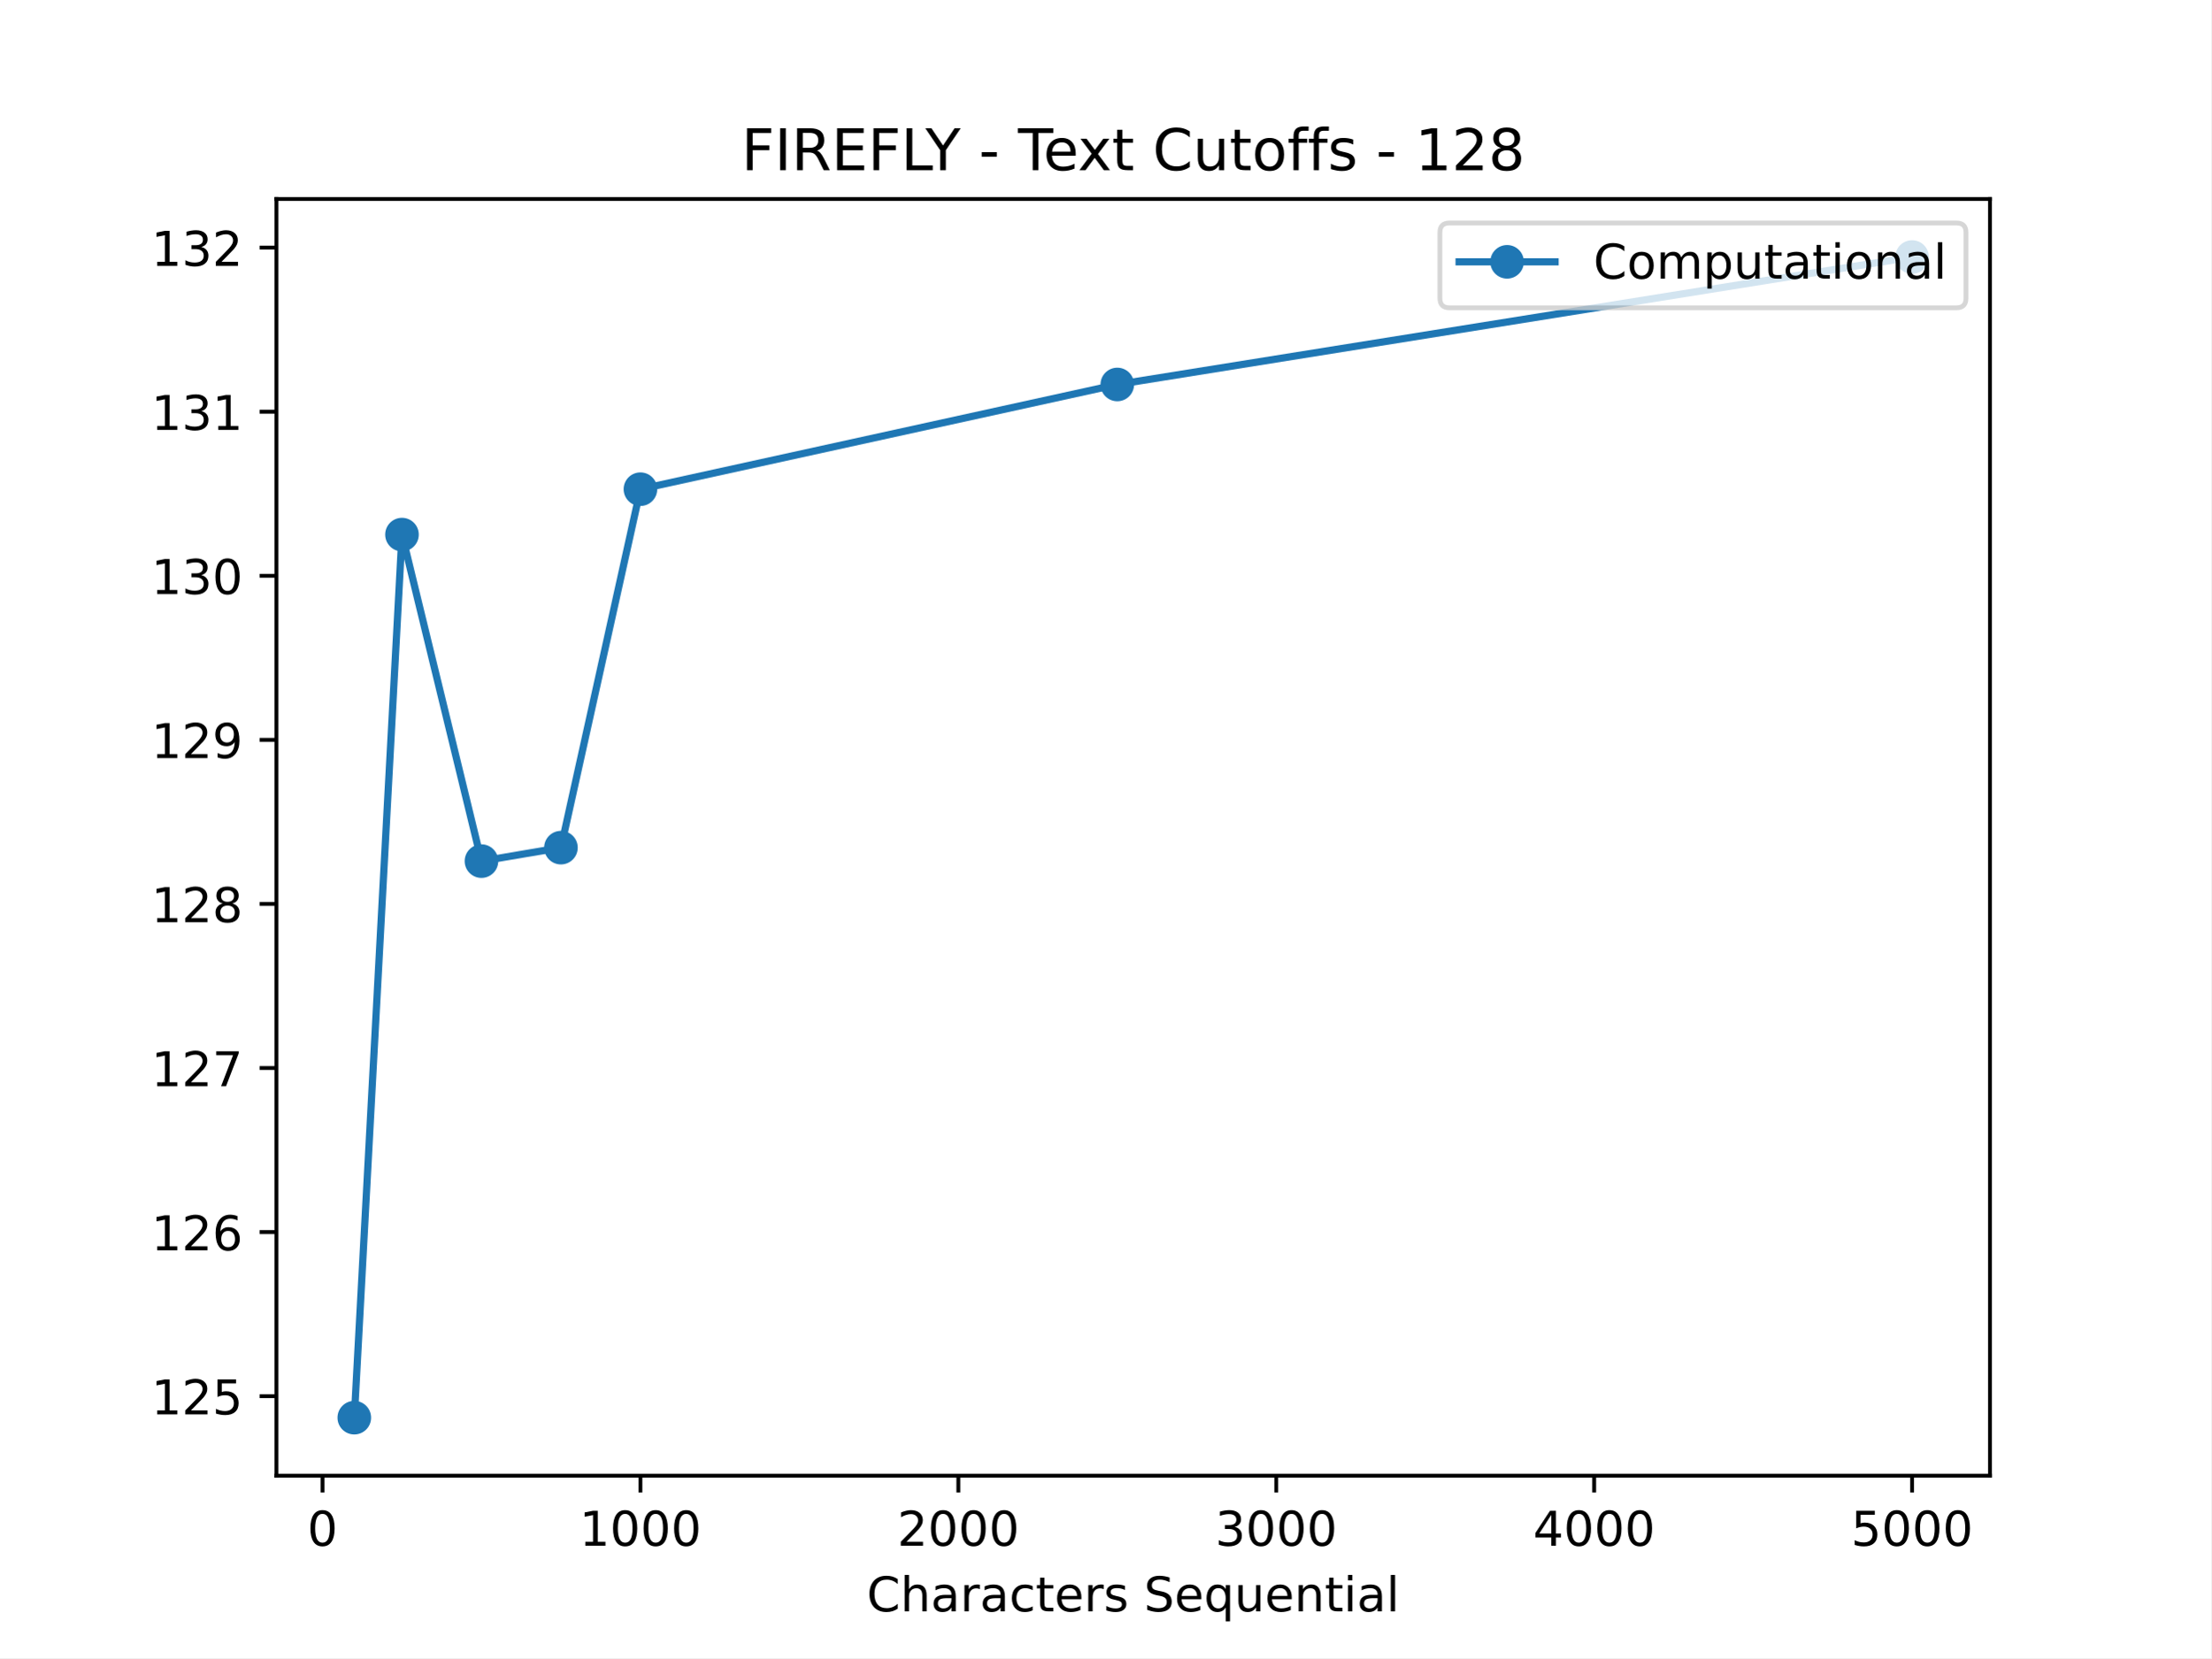
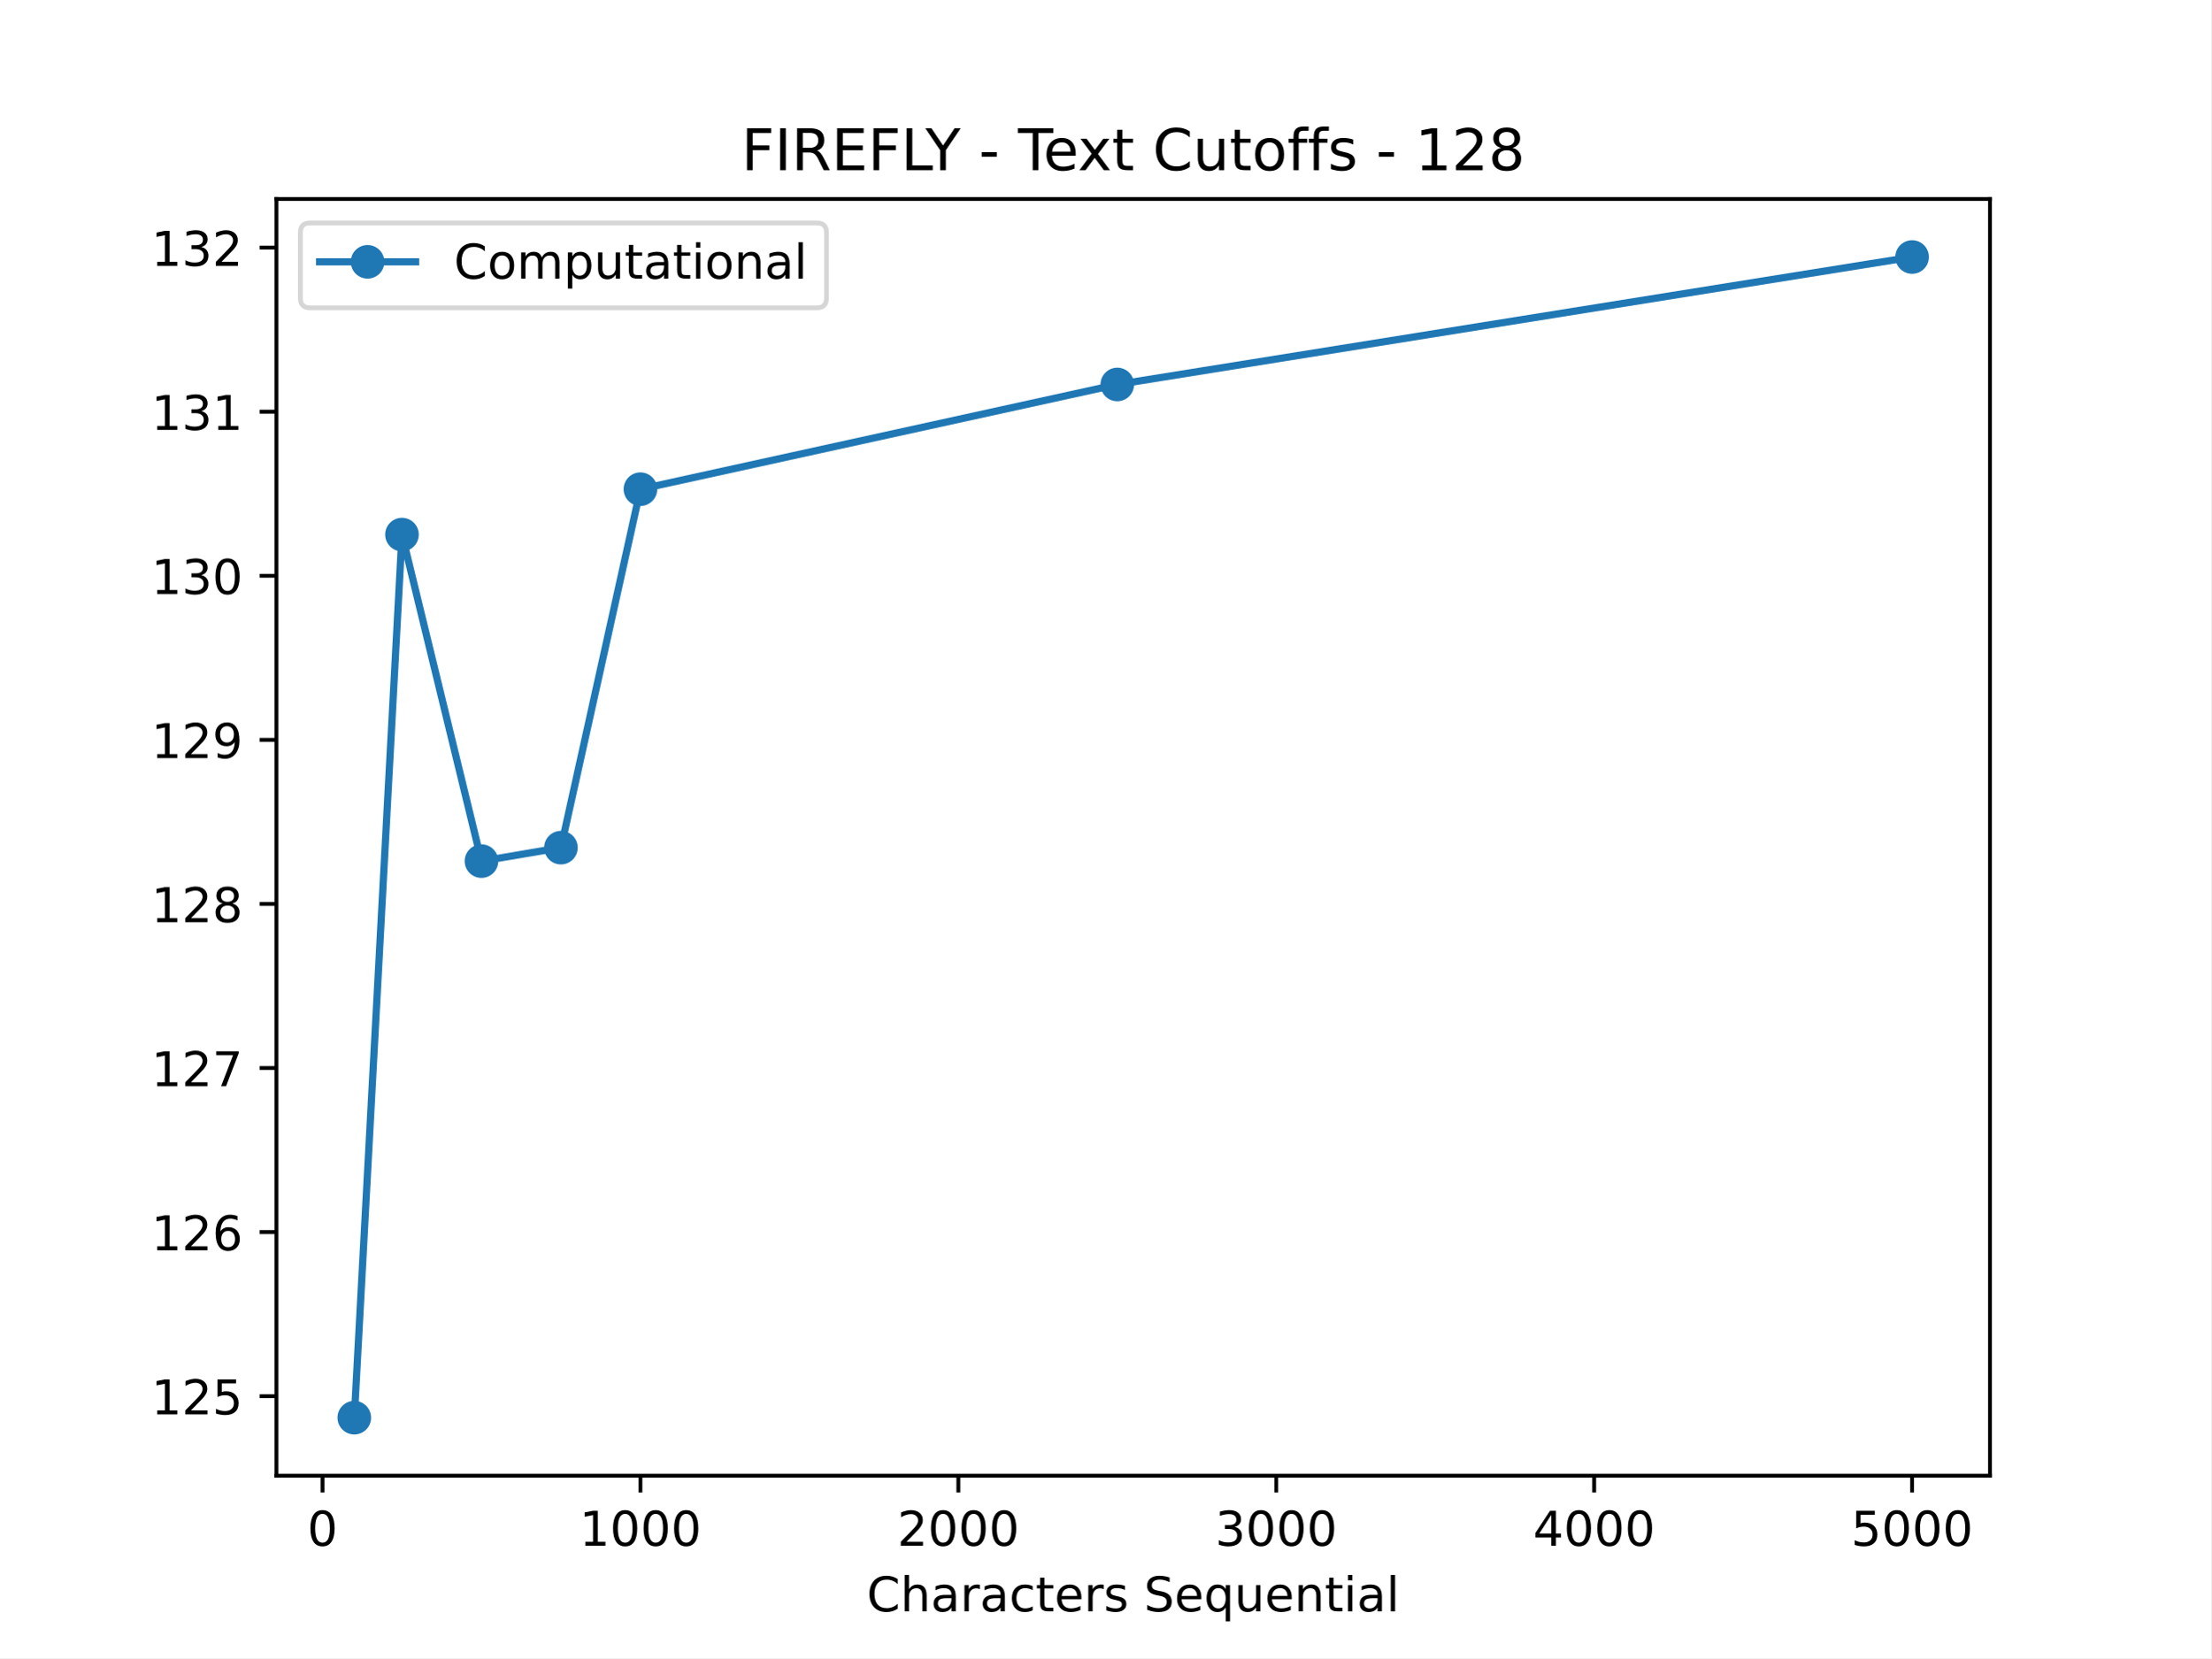
<svg xmlns="http://www.w3.org/2000/svg" xmlns:xlink="http://www.w3.org/1999/xlink" width="460.8pt" height="345.6pt" viewBox="0 0 460.8 345.6" version="1.1">
  <defs>
    <style type="text/css">*{stroke-linejoin: round; stroke-linecap: butt}</style>
  </defs>
  <g id="figure_1">
    <g id="patch_1">
      <path d="M 0 345.6  L 460.8 345.6  L 460.8 0  L 0 0  z " style="fill: #ffffff" />
    </g>
    <g id="axes_1">
      <g id="patch_2">
        <path d="M 57.6 307.584  L 414.72 307.584  L 414.72 41.472  L 57.6 41.472  z " style="fill: #ffffff" />
      </g>
      <g id="matplotlib.axis_1">
        <g id="xtick_1">
          <g id="line2d_1">
            <defs>
-               <path id="mf29d454bbb" d="M 0 0  L 0 3.5  " style="stroke: #000000; stroke-width: 0.8" />
+               <path id="m797e86f7bf" d="M 0 0  L 0 3.5  " style="stroke: #000000; stroke-width: 0.8" />
            </defs>
            <g>
-               <use xlink:href="#mf29d454bbb" x="67.207" y="307.584" style="stroke: #000000; stroke-width: 0.8" />
+               <use xlink:href="#m797e86f7bf" x="67.207" y="307.584" style="stroke: #000000; stroke-width: 0.8" />
            </g>
          </g>
          <g id="text_1">
            <g transform="translate(64.02587 322.1824) scale(0.1 -0.1)">
              <defs>
                <path id="DejaVuSans-30" d="M 2034 4250  Q 1547 4250 1301 3770  Q 1056 3291 1056 2328  Q 1056 1369 1301 889  Q 1547 409 2034 409  Q 2525 409 2770 889  Q 3016 1369 3016 2328  Q 3016 3291 2770 3770  Q 2525 4250 2034 4250  z M 2034 4750  Q 2819 4750 3233 4129  Q 3647 3509 3647 2328  Q 3647 1150 3233 529  Q 2819 -91 2034 -91  Q 1250 -91 836 529  Q 422 1150 422 2328  Q 422 3509 836 4129  Q 1250 4750 2034 4750  z " transform="scale(0.015625)" />
              </defs>
              <use xlink:href="#DejaVuSans-30" />
            </g>
          </g>
        </g>
        <g id="xtick_2">
          <g id="line2d_2">
            <g>
-               <use xlink:href="#mf29d454bbb" x="133.463" y="307.584" style="stroke: #000000; stroke-width: 0.8" />
+               <use xlink:href="#m797e86f7bf" x="133.463" y="307.584" style="stroke: #000000; stroke-width: 0.8" />
            </g>
          </g>
          <g id="text_2">
            <g transform="translate(120.7382 322.1824) scale(0.1 -0.1)">
              <defs>
                <path id="DejaVuSans-31" d="M 794 531  L 1825 531  L 1825 4091  L 703 3866  L 703 4441  L 1819 4666  L 2450 4666  L 2450 531  L 3481 531  L 3481 0  L 794 0  L 794 531  z " transform="scale(0.015625)" />
              </defs>
              <use xlink:href="#DejaVuSans-31" />
              <use xlink:href="#DejaVuSans-30" x="63.623" />
              <use xlink:href="#DejaVuSans-30" x="127.246" />
              <use xlink:href="#DejaVuSans-30" x="190.869" />
            </g>
          </g>
        </g>
        <g id="xtick_3">
          <g id="line2d_3">
            <g>
-               <use xlink:href="#mf29d454bbb" x="199.719" y="307.584" style="stroke: #000000; stroke-width: 0.8" />
+               <use xlink:href="#m797e86f7bf" x="199.719" y="307.584" style="stroke: #000000; stroke-width: 0.8" />
            </g>
          </g>
          <g id="text_3">
            <g transform="translate(186.9942 322.1824) scale(0.1 -0.1)">
              <defs>
                <path id="DejaVuSans-32" d="M 1228 531  L 3431 531  L 3431 0  L 469 0  L 469 531  Q 828 903 1448 1529  Q 2069 2156 2228 2338  Q 2531 2678 2651 2914  Q 2772 3150 2772 3378  Q 2772 3750 2511 3984  Q 2250 4219 1831 4219  Q 1534 4219 1204 4116  Q 875 4013 500 3803  L 500 4441  Q 881 4594 1212 4672  Q 1544 4750 1819 4750  Q 2544 4750 2975 4387  Q 3406 4025 3406 3419  Q 3406 3131 3298 2873  Q 3191 2616 2906 2266  Q 2828 2175 2409 1742  Q 1991 1309 1228 531  z " transform="scale(0.015625)" />
              </defs>
              <use xlink:href="#DejaVuSans-32" />
              <use xlink:href="#DejaVuSans-30" x="63.623" />
              <use xlink:href="#DejaVuSans-30" x="127.246" />
              <use xlink:href="#DejaVuSans-30" x="190.869" />
            </g>
          </g>
        </g>
        <g id="xtick_4">
          <g id="line2d_4">
            <g>
-               <use xlink:href="#mf29d454bbb" x="265.975" y="307.584" style="stroke: #000000; stroke-width: 0.8" />
+               <use xlink:href="#m797e86f7bf" x="265.975" y="307.584" style="stroke: #000000; stroke-width: 0.8" />
            </g>
          </g>
          <g id="text_4">
            <g transform="translate(253.2502 322.1824) scale(0.1 -0.1)">
              <defs>
                <path id="DejaVuSans-33" d="M 2597 2516  Q 3050 2419 3304 2112  Q 3559 1806 3559 1356  Q 3559 666 3084 287  Q 2609 -91 1734 -91  Q 1441 -91 1130 -33  Q 819 25 488 141  L 488 750  Q 750 597 1062 519  Q 1375 441 1716 441  Q 2309 441 2620 675  Q 2931 909 2931 1356  Q 2931 1769 2642 2001  Q 2353 2234 1838 2234  L 1294 2234  L 1294 2753  L 1863 2753  Q 2328 2753 2575 2939  Q 2822 3125 2822 3475  Q 2822 3834 2567 4026  Q 2313 4219 1838 4219  Q 1578 4219 1281 4162  Q 984 4106 628 3988  L 628 4550  Q 988 4650 1302 4700  Q 1616 4750 1894 4750  Q 2613 4750 3031 4423  Q 3450 4097 3450 3541  Q 3450 3153 3228 2886  Q 3006 2619 2597 2516  z " transform="scale(0.015625)" />
              </defs>
              <use xlink:href="#DejaVuSans-33" />
              <use xlink:href="#DejaVuSans-30" x="63.623" />
              <use xlink:href="#DejaVuSans-30" x="127.246" />
              <use xlink:href="#DejaVuSans-30" x="190.869" />
            </g>
          </g>
        </g>
        <g id="xtick_5">
          <g id="line2d_5">
            <g>
-               <use xlink:href="#mf29d454bbb" x="332.231" y="307.584" style="stroke: #000000; stroke-width: 0.8" />
+               <use xlink:href="#m797e86f7bf" x="332.231" y="307.584" style="stroke: #000000; stroke-width: 0.8" />
            </g>
          </g>
          <g id="text_5">
            <g transform="translate(319.5062 322.1824) scale(0.1 -0.1)">
              <defs>
                <path id="DejaVuSans-34" d="M 2419 4116  L 825 1625  L 2419 1625  L 2419 4116  z M 2253 4666  L 3047 4666  L 3047 1625  L 3713 1625  L 3713 1100  L 3047 1100  L 3047 0  L 2419 0  L 2419 1100  L 313 1100  L 313 1709  L 2253 4666  z " transform="scale(0.015625)" />
              </defs>
              <use xlink:href="#DejaVuSans-34" />
              <use xlink:href="#DejaVuSans-30" x="63.623" />
              <use xlink:href="#DejaVuSans-30" x="127.246" />
              <use xlink:href="#DejaVuSans-30" x="190.869" />
            </g>
          </g>
        </g>
        <g id="xtick_6">
          <g id="line2d_6">
            <g>
-               <use xlink:href="#mf29d454bbb" x="398.487" y="307.584" style="stroke: #000000; stroke-width: 0.8" />
+               <use xlink:href="#m797e86f7bf" x="398.487" y="307.584" style="stroke: #000000; stroke-width: 0.8" />
            </g>
          </g>
          <g id="text_6">
            <g transform="translate(385.7623 322.1824) scale(0.1 -0.1)">
              <defs>
                <path id="DejaVuSans-35" d="M 691 4666  L 3169 4666  L 3169 4134  L 1269 4134  L 1269 2991  Q 1406 3038 1543 3061  Q 1681 3084 1819 3084  Q 2600 3084 3056 2656  Q 3513 2228 3513 1497  Q 3513 744 3044 326  Q 2575 -91 1722 -91  Q 1428 -91 1123 -41  Q 819 9 494 109  L 494 744  Q 775 591 1075 516  Q 1375 441 1709 441  Q 2250 441 2565 725  Q 2881 1009 2881 1497  Q 2881 1984 2565 2268  Q 2250 2553 1709 2553  Q 1456 2553 1204 2497  Q 953 2441 691 2322  L 691 4666  z " transform="scale(0.015625)" />
              </defs>
              <use xlink:href="#DejaVuSans-35" />
              <use xlink:href="#DejaVuSans-30" x="63.623" />
              <use xlink:href="#DejaVuSans-30" x="127.246" />
              <use xlink:href="#DejaVuSans-30" x="190.869" />
            </g>
          </g>
        </g>
        <g id="text_7">
          <g transform="translate(180.6397 335.8606) scale(0.1 -0.1)">
            <defs>
              <path id="DejaVuSans-43" d="M 4122 4306  L 4122 3641  Q 3803 3938 3442 4084  Q 3081 4231 2675 4231  Q 1875 4231 1450 3742  Q 1025 3253 1025 2328  Q 1025 1406 1450 917  Q 1875 428 2675 428  Q 3081 428 3442 575  Q 3803 722 4122 1019  L 4122 359  Q 3791 134 3420 21  Q 3050 -91 2638 -91  Q 1578 -91 968 557  Q 359 1206 359 2328  Q 359 3453 968 4101  Q 1578 4750 2638 4750  Q 3056 4750 3426 4639  Q 3797 4528 4122 4306  z " transform="scale(0.015625)" />
              <path id="DejaVuSans-68" d="M 3513 2113  L 3513 0  L 2938 0  L 2938 2094  Q 2938 2591 2744 2837  Q 2550 3084 2163 3084  Q 1697 3084 1428 2787  Q 1159 2491 1159 1978  L 1159 0  L 581 0  L 581 4863  L 1159 4863  L 1159 2956  Q 1366 3272 1645 3428  Q 1925 3584 2291 3584  Q 2894 3584 3203 3211  Q 3513 2838 3513 2113  z " transform="scale(0.015625)" />
              <path id="DejaVuSans-61" d="M 2194 1759  Q 1497 1759 1228 1600  Q 959 1441 959 1056  Q 959 750 1161 570  Q 1363 391 1709 391  Q 2188 391 2477 730  Q 2766 1069 2766 1631  L 2766 1759  L 2194 1759  z M 3341 1997  L 3341 0  L 2766 0  L 2766 531  Q 2569 213 2275 61  Q 1981 -91 1556 -91  Q 1019 -91 701 211  Q 384 513 384 1019  Q 384 1609 779 1909  Q 1175 2209 1959 2209  L 2766 2209  L 2766 2266  Q 2766 2663 2505 2880  Q 2244 3097 1772 3097  Q 1472 3097 1187 3025  Q 903 2953 641 2809  L 641 3341  Q 956 3463 1253 3523  Q 1550 3584 1831 3584  Q 2591 3584 2966 3190  Q 3341 2797 3341 1997  z " transform="scale(0.015625)" />
              <path id="DejaVuSans-72" d="M 2631 2963  Q 2534 3019 2420 3045  Q 2306 3072 2169 3072  Q 1681 3072 1420 2755  Q 1159 2438 1159 1844  L 1159 0  L 581 0  L 581 3500  L 1159 3500  L 1159 2956  Q 1341 3275 1631 3429  Q 1922 3584 2338 3584  Q 2397 3584 2469 3576  Q 2541 3569 2628 3553  L 2631 2963  z " transform="scale(0.015625)" />
              <path id="DejaVuSans-63" d="M 3122 3366  L 3122 2828  Q 2878 2963 2633 3030  Q 2388 3097 2138 3097  Q 1578 3097 1268 2742  Q 959 2388 959 1747  Q 959 1106 1268 751  Q 1578 397 2138 397  Q 2388 397 2633 464  Q 2878 531 3122 666  L 3122 134  Q 2881 22 2623 -34  Q 2366 -91 2075 -91  Q 1284 -91 818 406  Q 353 903 353 1747  Q 353 2603 823 3093  Q 1294 3584 2113 3584  Q 2378 3584 2631 3529  Q 2884 3475 3122 3366  z " transform="scale(0.015625)" />
              <path id="DejaVuSans-74" d="M 1172 4494  L 1172 3500  L 2356 3500  L 2356 3053  L 1172 3053  L 1172 1153  Q 1172 725 1289 603  Q 1406 481 1766 481  L 2356 481  L 2356 0  L 1766 0  Q 1100 0 847 248  Q 594 497 594 1153  L 594 3053  L 172 3053  L 172 3500  L 594 3500  L 594 4494  L 1172 4494  z " transform="scale(0.015625)" />
              <path id="DejaVuSans-65" d="M 3597 1894  L 3597 1613  L 953 1613  Q 991 1019 1311 708  Q 1631 397 2203 397  Q 2534 397 2845 478  Q 3156 559 3463 722  L 3463 178  Q 3153 47 2828 -22  Q 2503 -91 2169 -91  Q 1331 -91 842 396  Q 353 884 353 1716  Q 353 2575 817 3079  Q 1281 3584 2069 3584  Q 2775 3584 3186 3129  Q 3597 2675 3597 1894  z M 3022 2063  Q 3016 2534 2758 2815  Q 2500 3097 2075 3097  Q 1594 3097 1305 2825  Q 1016 2553 972 2059  L 3022 2063  z " transform="scale(0.015625)" />
              <path id="DejaVuSans-73" d="M 2834 3397  L 2834 2853  Q 2591 2978 2328 3040  Q 2066 3103 1784 3103  Q 1356 3103 1142 2972  Q 928 2841 928 2578  Q 928 2378 1081 2264  Q 1234 2150 1697 2047  L 1894 2003  Q 2506 1872 2764 1633  Q 3022 1394 3022 966  Q 3022 478 2636 193  Q 2250 -91 1575 -91  Q 1294 -91 989 -36  Q 684 19 347 128  L 347 722  Q 666 556 975 473  Q 1284 391 1588 391  Q 1994 391 2212 530  Q 2431 669 2431 922  Q 2431 1156 2273 1281  Q 2116 1406 1581 1522  L 1381 1569  Q 847 1681 609 1914  Q 372 2147 372 2553  Q 372 3047 722 3315  Q 1072 3584 1716 3584  Q 2034 3584 2315 3537  Q 2597 3491 2834 3397  z " transform="scale(0.015625)" />
              <path id="DejaVuSans-20" transform="scale(0.015625)" />
              <path id="DejaVuSans-53" d="M 3425 4513  L 3425 3897  Q 3066 4069 2747 4153  Q 2428 4238 2131 4238  Q 1616 4238 1336 4038  Q 1056 3838 1056 3469  Q 1056 3159 1242 3001  Q 1428 2844 1947 2747  L 2328 2669  Q 3034 2534 3370 2195  Q 3706 1856 3706 1288  Q 3706 609 3251 259  Q 2797 -91 1919 -91  Q 1588 -91 1214 -16  Q 841 59 441 206  L 441 856  Q 825 641 1194 531  Q 1563 422 1919 422  Q 2459 422 2753 634  Q 3047 847 3047 1241  Q 3047 1584 2836 1778  Q 2625 1972 2144 2069  L 1759 2144  Q 1053 2284 737 2584  Q 422 2884 422 3419  Q 422 4038 858 4394  Q 1294 4750 2059 4750  Q 2388 4750 2728 4690  Q 3069 4631 3425 4513  z " transform="scale(0.015625)" />
              <path id="DejaVuSans-71" d="M 947 1747  Q 947 1113 1208 752  Q 1469 391 1925 391  Q 2381 391 2643 752  Q 2906 1113 2906 1747  Q 2906 2381 2643 2742  Q 2381 3103 1925 3103  Q 1469 3103 1208 2742  Q 947 2381 947 1747  z M 2906 525  Q 2725 213 2448 61  Q 2172 -91 1784 -91  Q 1150 -91 751 415  Q 353 922 353 1747  Q 353 2572 751 3078  Q 1150 3584 1784 3584  Q 2172 3584 2448 3432  Q 2725 3281 2906 2969  L 2906 3500  L 3481 3500  L 3481 -1331  L 2906 -1331  L 2906 525  z " transform="scale(0.015625)" />
              <path id="DejaVuSans-75" d="M 544 1381  L 544 3500  L 1119 3500  L 1119 1403  Q 1119 906 1312 657  Q 1506 409 1894 409  Q 2359 409 2629 706  Q 2900 1003 2900 1516  L 2900 3500  L 3475 3500  L 3475 0  L 2900 0  L 2900 538  Q 2691 219 2414 64  Q 2138 -91 1772 -91  Q 1169 -91 856 284  Q 544 659 544 1381  z M 1991 3584  L 1991 3584  z " transform="scale(0.015625)" />
              <path id="DejaVuSans-6e" d="M 3513 2113  L 3513 0  L 2938 0  L 2938 2094  Q 2938 2591 2744 2837  Q 2550 3084 2163 3084  Q 1697 3084 1428 2787  Q 1159 2491 1159 1978  L 1159 0  L 581 0  L 581 3500  L 1159 3500  L 1159 2956  Q 1366 3272 1645 3428  Q 1925 3584 2291 3584  Q 2894 3584 3203 3211  Q 3513 2838 3513 2113  z " transform="scale(0.015625)" />
              <path id="DejaVuSans-69" d="M 603 3500  L 1178 3500  L 1178 0  L 603 0  L 603 3500  z M 603 4863  L 1178 4863  L 1178 4134  L 603 4134  L 603 4863  z " transform="scale(0.015625)" />
              <path id="DejaVuSans-6c" d="M 603 4863  L 1178 4863  L 1178 0  L 603 0  L 603 4863  z " transform="scale(0.015625)" />
            </defs>
            <use xlink:href="#DejaVuSans-43" />
            <use xlink:href="#DejaVuSans-68" x="69.824" />
            <use xlink:href="#DejaVuSans-61" x="133.203" />
            <use xlink:href="#DejaVuSans-72" x="194.482" />
            <use xlink:href="#DejaVuSans-61" x="235.596" />
            <use xlink:href="#DejaVuSans-63" x="296.875" />
            <use xlink:href="#DejaVuSans-74" x="351.855" />
            <use xlink:href="#DejaVuSans-65" x="391.064" />
            <use xlink:href="#DejaVuSans-72" x="452.588" />
            <use xlink:href="#DejaVuSans-73" x="493.701" />
            <use xlink:href="#DejaVuSans-20" x="545.801" />
            <use xlink:href="#DejaVuSans-53" x="577.588" />
            <use xlink:href="#DejaVuSans-65" x="641.064" />
            <use xlink:href="#DejaVuSans-71" x="702.588" />
            <use xlink:href="#DejaVuSans-75" x="766.064" />
            <use xlink:href="#DejaVuSans-65" x="829.443" />
            <use xlink:href="#DejaVuSans-6e" x="890.967" />
            <use xlink:href="#DejaVuSans-74" x="954.346" />
            <use xlink:href="#DejaVuSans-69" x="993.555" />
            <use xlink:href="#DejaVuSans-61" x="1021.338" />
            <use xlink:href="#DejaVuSans-6c" x="1082.617" />
          </g>
        </g>
      </g>
      <g id="matplotlib.axis_2">
        <g id="ytick_1">
          <g id="line2d_7">
            <defs>
-               <path id="m530bd9b208" d="M 0 0  L -3.5 0  " style="stroke: #000000; stroke-width: 0.8" />
+               <path id="mdef2c21057" d="M 0 0  L -3.5 0  " style="stroke: #000000; stroke-width: 0.8" />
            </defs>
            <g>
-               <use xlink:href="#m530bd9b208" x="57.6" y="291.006" style="stroke: #000000; stroke-width: 0.8" />
+               <use xlink:href="#mdef2c21057" x="57.6" y="291.006" style="stroke: #000000; stroke-width: 0.8" />
            </g>
          </g>
          <g id="text_8">
            <g transform="translate(31.5125 294.8054) scale(0.1 -0.1)">
              <use xlink:href="#DejaVuSans-31" />
              <use xlink:href="#DejaVuSans-32" x="63.623" />
              <use xlink:href="#DejaVuSans-35" x="127.246" />
            </g>
          </g>
        </g>
        <g id="ytick_2">
          <g id="line2d_8">
            <g>
-               <use xlink:href="#m530bd9b208" x="57.6" y="256.806" style="stroke: #000000; stroke-width: 0.8" />
+               <use xlink:href="#mdef2c21057" x="57.6" y="256.806" style="stroke: #000000; stroke-width: 0.8" />
            </g>
          </g>
          <g id="text_9">
            <g transform="translate(31.5125 260.6055) scale(0.1 -0.1)">
              <defs>
                <path id="DejaVuSans-36" d="M 2113 2584  Q 1688 2584 1439 2293  Q 1191 2003 1191 1497  Q 1191 994 1439 701  Q 1688 409 2113 409  Q 2538 409 2786 701  Q 3034 994 3034 1497  Q 3034 2003 2786 2293  Q 2538 2584 2113 2584  z M 3366 4563  L 3366 3988  Q 3128 4100 2886 4159  Q 2644 4219 2406 4219  Q 1781 4219 1451 3797  Q 1122 3375 1075 2522  Q 1259 2794 1537 2939  Q 1816 3084 2150 3084  Q 2853 3084 3261 2657  Q 3669 2231 3669 1497  Q 3669 778 3244 343  Q 2819 -91 2113 -91  Q 1303 -91 875 529  Q 447 1150 447 2328  Q 447 3434 972 4092  Q 1497 4750 2381 4750  Q 2619 4750 2861 4703  Q 3103 4656 3366 4563  z " transform="scale(0.015625)" />
              </defs>
              <use xlink:href="#DejaVuSans-31" />
              <use xlink:href="#DejaVuSans-32" x="63.623" />
              <use xlink:href="#DejaVuSans-36" x="127.246" />
            </g>
          </g>
        </g>
        <g id="ytick_3">
          <g id="line2d_9">
            <g>
-               <use xlink:href="#m530bd9b208" x="57.6" y="222.606" style="stroke: #000000; stroke-width: 0.8" />
+               <use xlink:href="#mdef2c21057" x="57.6" y="222.606" style="stroke: #000000; stroke-width: 0.8" />
            </g>
          </g>
          <g id="text_10">
            <g transform="translate(31.5125 226.4056) scale(0.1 -0.1)">
              <defs>
                <path id="DejaVuSans-37" d="M 525 4666  L 3525 4666  L 3525 4397  L 1831 0  L 1172 0  L 2766 4134  L 525 4134  L 525 4666  z " transform="scale(0.015625)" />
              </defs>
              <use xlink:href="#DejaVuSans-31" />
              <use xlink:href="#DejaVuSans-32" x="63.623" />
              <use xlink:href="#DejaVuSans-37" x="127.246" />
            </g>
          </g>
        </g>
        <g id="ytick_4">
          <g id="line2d_10">
            <g>
-               <use xlink:href="#m530bd9b208" x="57.6" y="188.406" style="stroke: #000000; stroke-width: 0.8" />
+               <use xlink:href="#mdef2c21057" x="57.6" y="188.406" style="stroke: #000000; stroke-width: 0.8" />
            </g>
          </g>
          <g id="text_11">
            <g transform="translate(31.5125 192.2057) scale(0.1 -0.1)">
              <defs>
                <path id="DejaVuSans-38" d="M 2034 2216  Q 1584 2216 1326 1975  Q 1069 1734 1069 1313  Q 1069 891 1326 650  Q 1584 409 2034 409  Q 2484 409 2743 651  Q 3003 894 3003 1313  Q 3003 1734 2745 1975  Q 2488 2216 2034 2216  z M 1403 2484  Q 997 2584 770 2862  Q 544 3141 544 3541  Q 544 4100 942 4425  Q 1341 4750 2034 4750  Q 2731 4750 3128 4425  Q 3525 4100 3525 3541  Q 3525 3141 3298 2862  Q 3072 2584 2669 2484  Q 3125 2378 3379 2068  Q 3634 1759 3634 1313  Q 3634 634 3220 271  Q 2806 -91 2034 -91  Q 1263 -91 848 271  Q 434 634 434 1313  Q 434 1759 690 2068  Q 947 2378 1403 2484  z M 1172 3481  Q 1172 3119 1398 2916  Q 1625 2713 2034 2713  Q 2441 2713 2670 2916  Q 2900 3119 2900 3481  Q 2900 3844 2670 4047  Q 2441 4250 2034 4250  Q 1625 4250 1398 4047  Q 1172 3844 1172 3481  z " transform="scale(0.015625)" />
              </defs>
              <use xlink:href="#DejaVuSans-31" />
              <use xlink:href="#DejaVuSans-32" x="63.623" />
              <use xlink:href="#DejaVuSans-38" x="127.246" />
            </g>
          </g>
        </g>
        <g id="ytick_5">
          <g id="line2d_11">
            <g>
-               <use xlink:href="#m530bd9b208" x="57.6" y="154.207" style="stroke: #000000; stroke-width: 0.8" />
+               <use xlink:href="#mdef2c21057" x="57.6" y="154.207" style="stroke: #000000; stroke-width: 0.8" />
            </g>
          </g>
          <g id="text_12">
            <g transform="translate(31.5125 158.0057) scale(0.1 -0.1)">
              <defs>
                <path id="DejaVuSans-39" d="M 703 97  L 703 672  Q 941 559 1184 500  Q 1428 441 1663 441  Q 2288 441 2617 861  Q 2947 1281 2994 2138  Q 2813 1869 2534 1725  Q 2256 1581 1919 1581  Q 1219 1581 811 2004  Q 403 2428 403 3163  Q 403 3881 828 4315  Q 1253 4750 1959 4750  Q 2769 4750 3195 4129  Q 3622 3509 3622 2328  Q 3622 1225 3098 567  Q 2575 -91 1691 -91  Q 1453 -91 1209 -44  Q 966 3 703 97  z M 1959 2075  Q 2384 2075 2632 2365  Q 2881 2656 2881 3163  Q 2881 3666 2632 3958  Q 2384 4250 1959 4250  Q 1534 4250 1286 3958  Q 1038 3666 1038 3163  Q 1038 2656 1286 2365  Q 1534 2075 1959 2075  z " transform="scale(0.015625)" />
              </defs>
              <use xlink:href="#DejaVuSans-31" />
              <use xlink:href="#DejaVuSans-32" x="63.623" />
              <use xlink:href="#DejaVuSans-39" x="127.246" />
            </g>
          </g>
        </g>
        <g id="ytick_6">
          <g id="line2d_12">
            <g>
-               <use xlink:href="#m530bd9b208" x="57.6" y="120.007" style="stroke: #000000; stroke-width: 0.8" />
+               <use xlink:href="#mdef2c21057" x="57.6" y="120.007" style="stroke: #000000; stroke-width: 0.8" />
            </g>
          </g>
          <g id="text_13">
            <g transform="translate(31.5125 123.8058) scale(0.1 -0.1)">
              <use xlink:href="#DejaVuSans-31" />
              <use xlink:href="#DejaVuSans-33" x="63.623" />
              <use xlink:href="#DejaVuSans-30" x="127.246" />
            </g>
          </g>
        </g>
        <g id="ytick_7">
          <g id="line2d_13">
            <g>
-               <use xlink:href="#m530bd9b208" x="57.6" y="85.807" style="stroke: #000000; stroke-width: 0.8" />
+               <use xlink:href="#mdef2c21057" x="57.6" y="85.807" style="stroke: #000000; stroke-width: 0.8" />
            </g>
          </g>
          <g id="text_14">
            <g transform="translate(31.5125 89.60591) scale(0.1 -0.1)">
              <use xlink:href="#DejaVuSans-31" />
              <use xlink:href="#DejaVuSans-33" x="63.623" />
              <use xlink:href="#DejaVuSans-31" x="127.246" />
            </g>
          </g>
        </g>
        <g id="ytick_8">
          <g id="line2d_14">
            <g>
-               <use xlink:href="#m530bd9b208" x="57.6" y="51.607" style="stroke: #000000; stroke-width: 0.8" />
+               <use xlink:href="#mdef2c21057" x="57.6" y="51.607" style="stroke: #000000; stroke-width: 0.8" />
            </g>
          </g>
          <g id="text_15">
            <g transform="translate(31.5125 55.40599) scale(0.1 -0.1)">
              <use xlink:href="#DejaVuSans-31" />
              <use xlink:href="#DejaVuSans-33" x="63.623" />
              <use xlink:href="#DejaVuSans-32" x="127.246" />
            </g>
          </g>
        </g>
      </g>
      <g id="line2d_15">
-         <path d="M 73.833 295.488  L 83.771 111.422  L 100.335 179.484  L 116.899 176.676  L 133.463 101.959  L 232.847 80.134  L 398.487 53.568  " clip-path="url(#p8825181b40)" style="fill: none; stroke: #1f77b4; stroke-width: 1.5; stroke-linecap: square" />
+         <path d="M 73.833 295.488  L 83.771 111.422  L 100.335 179.484  L 116.899 176.676  L 133.463 101.959  L 232.847 80.134  L 398.487 53.568  " clip-path="url(#p8a2bc30ec4)" style="fill: none; stroke: #1f77b4; stroke-width: 1.5; stroke-linecap: square" />
        <defs>
-           <path id="mcedf5c1366" d="M 0 3  C 0.796 3 1.559 2.684 2.121 2.121  C 2.684 1.559 3 0.796 3 0  C 3 -0.796 2.684 -1.559 2.121 -2.121  C 1.559 -2.684 0.796 -3 0 -3  C -0.796 -3 -1.559 -2.684 -2.121 -2.121  C -2.684 -1.559 -3 -0.796 -3 0  C -3 0.796 -2.684 1.559 -2.121 2.121  C -1.559 2.684 -0.796 3 0 3  z " style="stroke: #1f77b4" />
+           <path id="m3c40649715" d="M 0 3  C 0.796 3 1.559 2.684 2.121 2.121  C 2.684 1.559 3 0.796 3 0  C 3 -0.796 2.684 -1.559 2.121 -2.121  C 1.559 -2.684 0.796 -3 0 -3  C -0.796 -3 -1.559 -2.684 -2.121 -2.121  C -2.684 -1.559 -3 -0.796 -3 0  C -3 0.796 -2.684 1.559 -2.121 2.121  C -1.559 2.684 -0.796 3 0 3  z " style="stroke: #1f77b4" />
        </defs>
-         <g clip-path="url(#p8825181b40)">
-           <use xlink:href="#mcedf5c1366" x="73.833" y="295.488" style="fill: #1f77b4; stroke: #1f77b4" />
-           <use xlink:href="#mcedf5c1366" x="83.771" y="111.422" style="fill: #1f77b4; stroke: #1f77b4" />
-           <use xlink:href="#mcedf5c1366" x="100.335" y="179.484" style="fill: #1f77b4; stroke: #1f77b4" />
-           <use xlink:href="#mcedf5c1366" x="116.899" y="176.676" style="fill: #1f77b4; stroke: #1f77b4" />
-           <use xlink:href="#mcedf5c1366" x="133.463" y="101.959" style="fill: #1f77b4; stroke: #1f77b4" />
-           <use xlink:href="#mcedf5c1366" x="232.847" y="80.134" style="fill: #1f77b4; stroke: #1f77b4" />
-           <use xlink:href="#mcedf5c1366" x="398.487" y="53.568" style="fill: #1f77b4; stroke: #1f77b4" />
+         <g clip-path="url(#p8a2bc30ec4)">
+           <use xlink:href="#m3c40649715" x="73.833" y="295.488" style="fill: #1f77b4; stroke: #1f77b4" />
+           <use xlink:href="#m3c40649715" x="83.771" y="111.422" style="fill: #1f77b4; stroke: #1f77b4" />
+           <use xlink:href="#m3c40649715" x="100.335" y="179.484" style="fill: #1f77b4; stroke: #1f77b4" />
+           <use xlink:href="#m3c40649715" x="116.899" y="176.676" style="fill: #1f77b4; stroke: #1f77b4" />
+           <use xlink:href="#m3c40649715" x="133.463" y="101.959" style="fill: #1f77b4; stroke: #1f77b4" />
+           <use xlink:href="#m3c40649715" x="232.847" y="80.134" style="fill: #1f77b4; stroke: #1f77b4" />
+           <use xlink:href="#m3c40649715" x="398.487" y="53.568" style="fill: #1f77b4; stroke: #1f77b4" />
        </g>
      </g>
      <g id="patch_3">
        <path d="M 57.6 307.584  L 57.6 41.472  " style="fill: none; stroke: #000000; stroke-width: 0.8; stroke-linejoin: miter; stroke-linecap: square" />
      </g>
      <g id="patch_4">
        <path d="M 414.72 307.584  L 414.72 41.472  " style="fill: none; stroke: #000000; stroke-width: 0.8; stroke-linejoin: miter; stroke-linecap: square" />
      </g>
      <g id="patch_5">
        <path d="M 57.6 307.584  L 414.72 307.584  " style="fill: none; stroke: #000000; stroke-width: 0.8; stroke-linejoin: miter; stroke-linecap: square" />
      </g>
      <g id="patch_6">
        <path d="M 57.6 41.472  L 414.72 41.472  " style="fill: none; stroke: #000000; stroke-width: 0.8; stroke-linejoin: miter; stroke-linecap: square" />
      </g>
      <g id="text_16">
        <g transform="translate(154.4981 35.472) scale(0.12 -0.12)">
          <defs>
            <path id="DejaVuSans-46" d="M 628 4666  L 3309 4666  L 3309 4134  L 1259 4134  L 1259 2759  L 3109 2759  L 3109 2228  L 1259 2228  L 1259 0  L 628 0  L 628 4666  z " transform="scale(0.015625)" />
            <path id="DejaVuSans-49" d="M 628 4666  L 1259 4666  L 1259 0  L 628 0  L 628 4666  z " transform="scale(0.015625)" />
            <path id="DejaVuSans-52" d="M 2841 2188  Q 3044 2119 3236 1894  Q 3428 1669 3622 1275  L 4263 0  L 3584 0  L 2988 1197  Q 2756 1666 2539 1819  Q 2322 1972 1947 1972  L 1259 1972  L 1259 0  L 628 0  L 628 4666  L 2053 4666  Q 2853 4666 3247 4331  Q 3641 3997 3641 3322  Q 3641 2881 3436 2590  Q 3231 2300 2841 2188  z M 1259 4147  L 1259 2491  L 2053 2491  Q 2509 2491 2742 2702  Q 2975 2913 2975 3322  Q 2975 3731 2742 3939  Q 2509 4147 2053 4147  L 1259 4147  z " transform="scale(0.015625)" />
            <path id="DejaVuSans-45" d="M 628 4666  L 3578 4666  L 3578 4134  L 1259 4134  L 1259 2753  L 3481 2753  L 3481 2222  L 1259 2222  L 1259 531  L 3634 531  L 3634 0  L 628 0  L 628 4666  z " transform="scale(0.015625)" />
            <path id="DejaVuSans-4c" d="M 628 4666  L 1259 4666  L 1259 531  L 3531 531  L 3531 0  L 628 0  L 628 4666  z " transform="scale(0.015625)" />
            <path id="DejaVuSans-59" d="M -13 4666  L 666 4666  L 1959 2747  L 3244 4666  L 3922 4666  L 2272 2222  L 2272 0  L 1638 0  L 1638 2222  L -13 4666  z " transform="scale(0.015625)" />
            <path id="DejaVuSans-2d" d="M 313 2009  L 1997 2009  L 1997 1497  L 313 1497  L 313 2009  z " transform="scale(0.015625)" />
            <path id="DejaVuSans-54" d="M -19 4666  L 3928 4666  L 3928 4134  L 2272 4134  L 2272 0  L 1638 0  L 1638 4134  L -19 4134  L -19 4666  z " transform="scale(0.015625)" />
            <path id="DejaVuSans-78" d="M 3513 3500  L 2247 1797  L 3578 0  L 2900 0  L 1881 1375  L 863 0  L 184 0  L 1544 1831  L 300 3500  L 978 3500  L 1906 2253  L 2834 3500  L 3513 3500  z " transform="scale(0.015625)" />
            <path id="DejaVuSans-6f" d="M 1959 3097  Q 1497 3097 1228 2736  Q 959 2375 959 1747  Q 959 1119 1226 758  Q 1494 397 1959 397  Q 2419 397 2687 759  Q 2956 1122 2956 1747  Q 2956 2369 2687 2733  Q 2419 3097 1959 3097  z M 1959 3584  Q 2709 3584 3137 3096  Q 3566 2609 3566 1747  Q 3566 888 3137 398  Q 2709 -91 1959 -91  Q 1206 -91 779 398  Q 353 888 353 1747  Q 353 2609 779 3096  Q 1206 3584 1959 3584  z " transform="scale(0.015625)" />
            <path id="DejaVuSans-66" d="M 2375 4863  L 2375 4384  L 1825 4384  Q 1516 4384 1395 4259  Q 1275 4134 1275 3809  L 1275 3500  L 2222 3500  L 2222 3053  L 1275 3053  L 1275 0  L 697 0  L 697 3053  L 147 3053  L 147 3500  L 697 3500  L 697 3744  Q 697 4328 969 4595  Q 1241 4863 1831 4863  L 2375 4863  z " transform="scale(0.015625)" />
          </defs>
          <use xlink:href="#DejaVuSans-46" />
          <use xlink:href="#DejaVuSans-49" x="57.52" />
          <use xlink:href="#DejaVuSans-52" x="87.012" />
          <use xlink:href="#DejaVuSans-45" x="156.494" />
          <use xlink:href="#DejaVuSans-46" x="219.678" />
          <use xlink:href="#DejaVuSans-4c" x="277.197" />
          <use xlink:href="#DejaVuSans-59" x="319.66" />
          <use xlink:href="#DejaVuSans-20" x="380.744" />
          <use xlink:href="#DejaVuSans-2d" x="412.531" />
          <use xlink:href="#DejaVuSans-20" x="448.615" />
          <use xlink:href="#DejaVuSans-54" x="480.402" />
          <use xlink:href="#DejaVuSans-65" x="524.486" />
          <use xlink:href="#DejaVuSans-78" x="584.26" />
          <use xlink:href="#DejaVuSans-74" x="643.439" />
          <use xlink:href="#DejaVuSans-20" x="682.648" />
          <use xlink:href="#DejaVuSans-43" x="714.436" />
          <use xlink:href="#DejaVuSans-75" x="784.26" />
          <use xlink:href="#DejaVuSans-74" x="847.639" />
          <use xlink:href="#DejaVuSans-6f" x="886.848" />
          <use xlink:href="#DejaVuSans-66" x="948.029" />
          <use xlink:href="#DejaVuSans-66" x="983.234" />
          <use xlink:href="#DejaVuSans-73" x="1018.439" />
          <use xlink:href="#DejaVuSans-20" x="1070.539" />
          <use xlink:href="#DejaVuSans-2d" x="1102.326" />
          <use xlink:href="#DejaVuSans-20" x="1138.41" />
          <use xlink:href="#DejaVuSans-31" x="1170.197" />
          <use xlink:href="#DejaVuSans-32" x="1233.82" />
          <use xlink:href="#DejaVuSans-38" x="1297.443" />
        </g>
      </g>
      <g id="legend_1">
        <g id="patch_7">
-           <path d="M 302.082 64.15  L 407.72 64.15  Q 409.72 64.15 409.72 62.15  L 409.72 48.472  Q 409.72 46.472 407.72 46.472  L 302.082 46.472  Q 300.082 46.472 300.082 48.472  L 300.082 62.15  Q 300.082 64.15 302.082 64.15  z " style="fill: #ffffff; opacity: 0.8; stroke: #cccccc; stroke-linejoin: miter" />
+           <path d="M 64.6 64.15  L 170.238 64.15  Q 172.238 64.15 172.238 62.15  L 172.238 48.472  Q 172.238 46.472 170.238 46.472  L 64.6 46.472  Q 62.6 46.472 62.6 48.472  L 62.6 62.15  Q 62.6 64.15 64.6 64.15  z " style="fill: #ffffff; opacity: 0.8; stroke: #cccccc; stroke-linejoin: miter" />
        </g>
        <g id="line2d_16">
-           <path d="M 304.082 54.57  L 314.082 54.57  L 324.082 54.57  " style="fill: none; stroke: #1f77b4; stroke-width: 1.5; stroke-linecap: square" />
+           <path d="M 66.6 54.57  L 76.6 54.57  L 86.6 54.57  " style="fill: none; stroke: #1f77b4; stroke-width: 1.5; stroke-linecap: square" />
          <g>
-             <use xlink:href="#mcedf5c1366" x="314.082" y="54.57" style="fill: #1f77b4; stroke: #1f77b4" />
+             <use xlink:href="#m3c40649715" x="76.6" y="54.57" style="fill: #1f77b4; stroke: #1f77b4" />
          </g>
        </g>
        <g id="text_17">
-           <g transform="translate(332.0825 58.07044) scale(0.1 -0.1)">
+           <g transform="translate(94.6 58.07044) scale(0.1 -0.1)">
            <defs>
              <path id="DejaVuSans-6d" d="M 3328 2828  Q 3544 3216 3844 3400  Q 4144 3584 4550 3584  Q 5097 3584 5394 3201  Q 5691 2819 5691 2113  L 5691 0  L 5113 0  L 5113 2094  Q 5113 2597 4934 2840  Q 4756 3084 4391 3084  Q 3944 3084 3684 2787  Q 3425 2491 3425 1978  L 3425 0  L 2847 0  L 2847 2094  Q 2847 2600 2669 2842  Q 2491 3084 2119 3084  Q 1678 3084 1418 2786  Q 1159 2488 1159 1978  L 1159 0  L 581 0  L 581 3500  L 1159 3500  L 1159 2956  Q 1356 3278 1631 3431  Q 1906 3584 2284 3584  Q 2666 3584 2933 3390  Q 3200 3197 3328 2828  z " transform="scale(0.015625)" />
              <path id="DejaVuSans-70" d="M 1159 525  L 1159 -1331  L 581 -1331  L 581 3500  L 1159 3500  L 1159 2969  Q 1341 3281 1617 3432  Q 1894 3584 2278 3584  Q 2916 3584 3314 3078  Q 3713 2572 3713 1747  Q 3713 922 3314 415  Q 2916 -91 2278 -91  Q 1894 -91 1617 61  Q 1341 213 1159 525  z M 3116 1747  Q 3116 2381 2855 2742  Q 2594 3103 2138 3103  Q 1681 3103 1420 2742  Q 1159 2381 1159 1747  Q 1159 1113 1420 752  Q 1681 391 2138 391  Q 2594 391 2855 752  Q 3116 1113 3116 1747  z " transform="scale(0.015625)" />
            </defs>
            <use xlink:href="#DejaVuSans-43" />
            <use xlink:href="#DejaVuSans-6f" x="69.824" />
            <use xlink:href="#DejaVuSans-6d" x="131.006" />
            <use xlink:href="#DejaVuSans-70" x="228.418" />
            <use xlink:href="#DejaVuSans-75" x="291.895" />
            <use xlink:href="#DejaVuSans-74" x="355.273" />
            <use xlink:href="#DejaVuSans-61" x="394.482" />
            <use xlink:href="#DejaVuSans-74" x="455.762" />
            <use xlink:href="#DejaVuSans-69" x="494.971" />
            <use xlink:href="#DejaVuSans-6f" x="522.754" />
            <use xlink:href="#DejaVuSans-6e" x="583.936" />
            <use xlink:href="#DejaVuSans-61" x="647.314" />
            <use xlink:href="#DejaVuSans-6c" x="708.594" />
          </g>
        </g>
      </g>
    </g>
  </g>
  <defs>
-     <clipPath id="p8825181b40">
+     <clipPath id="p8a2bc30ec4">
      <rect x="57.6" y="41.472" width="357.12" height="266.112" />
    </clipPath>
  </defs>
</svg>
